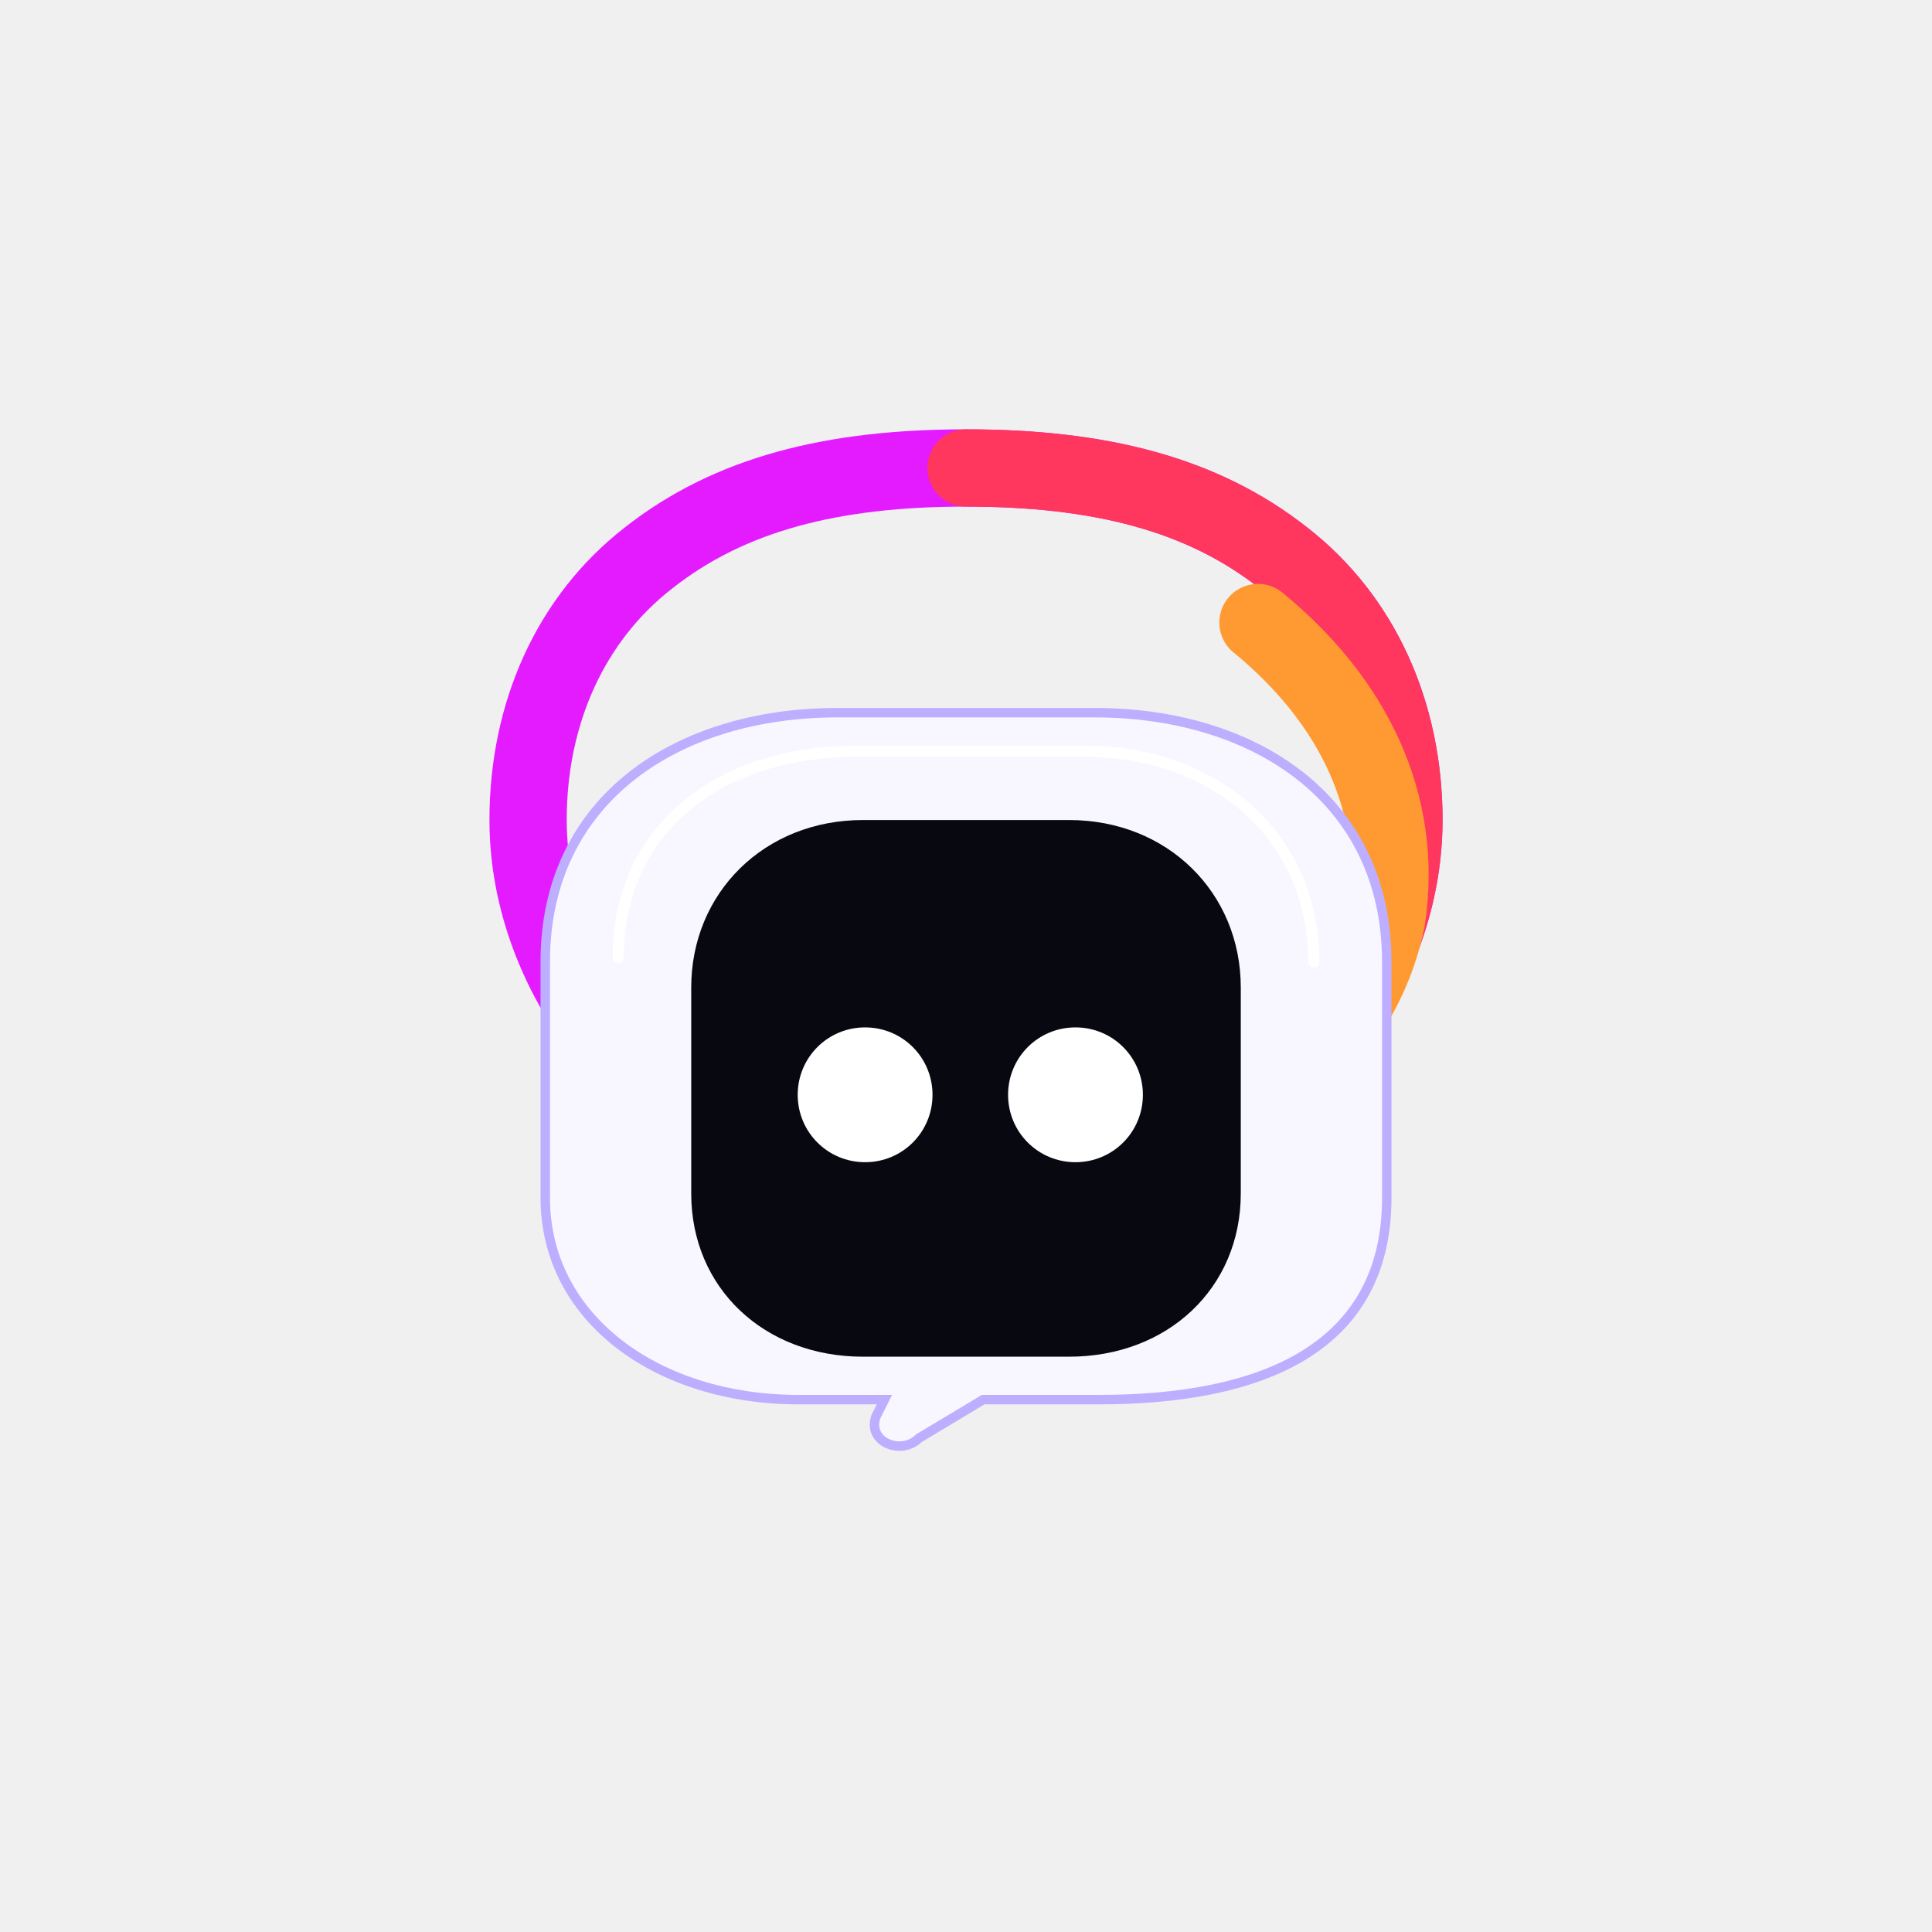
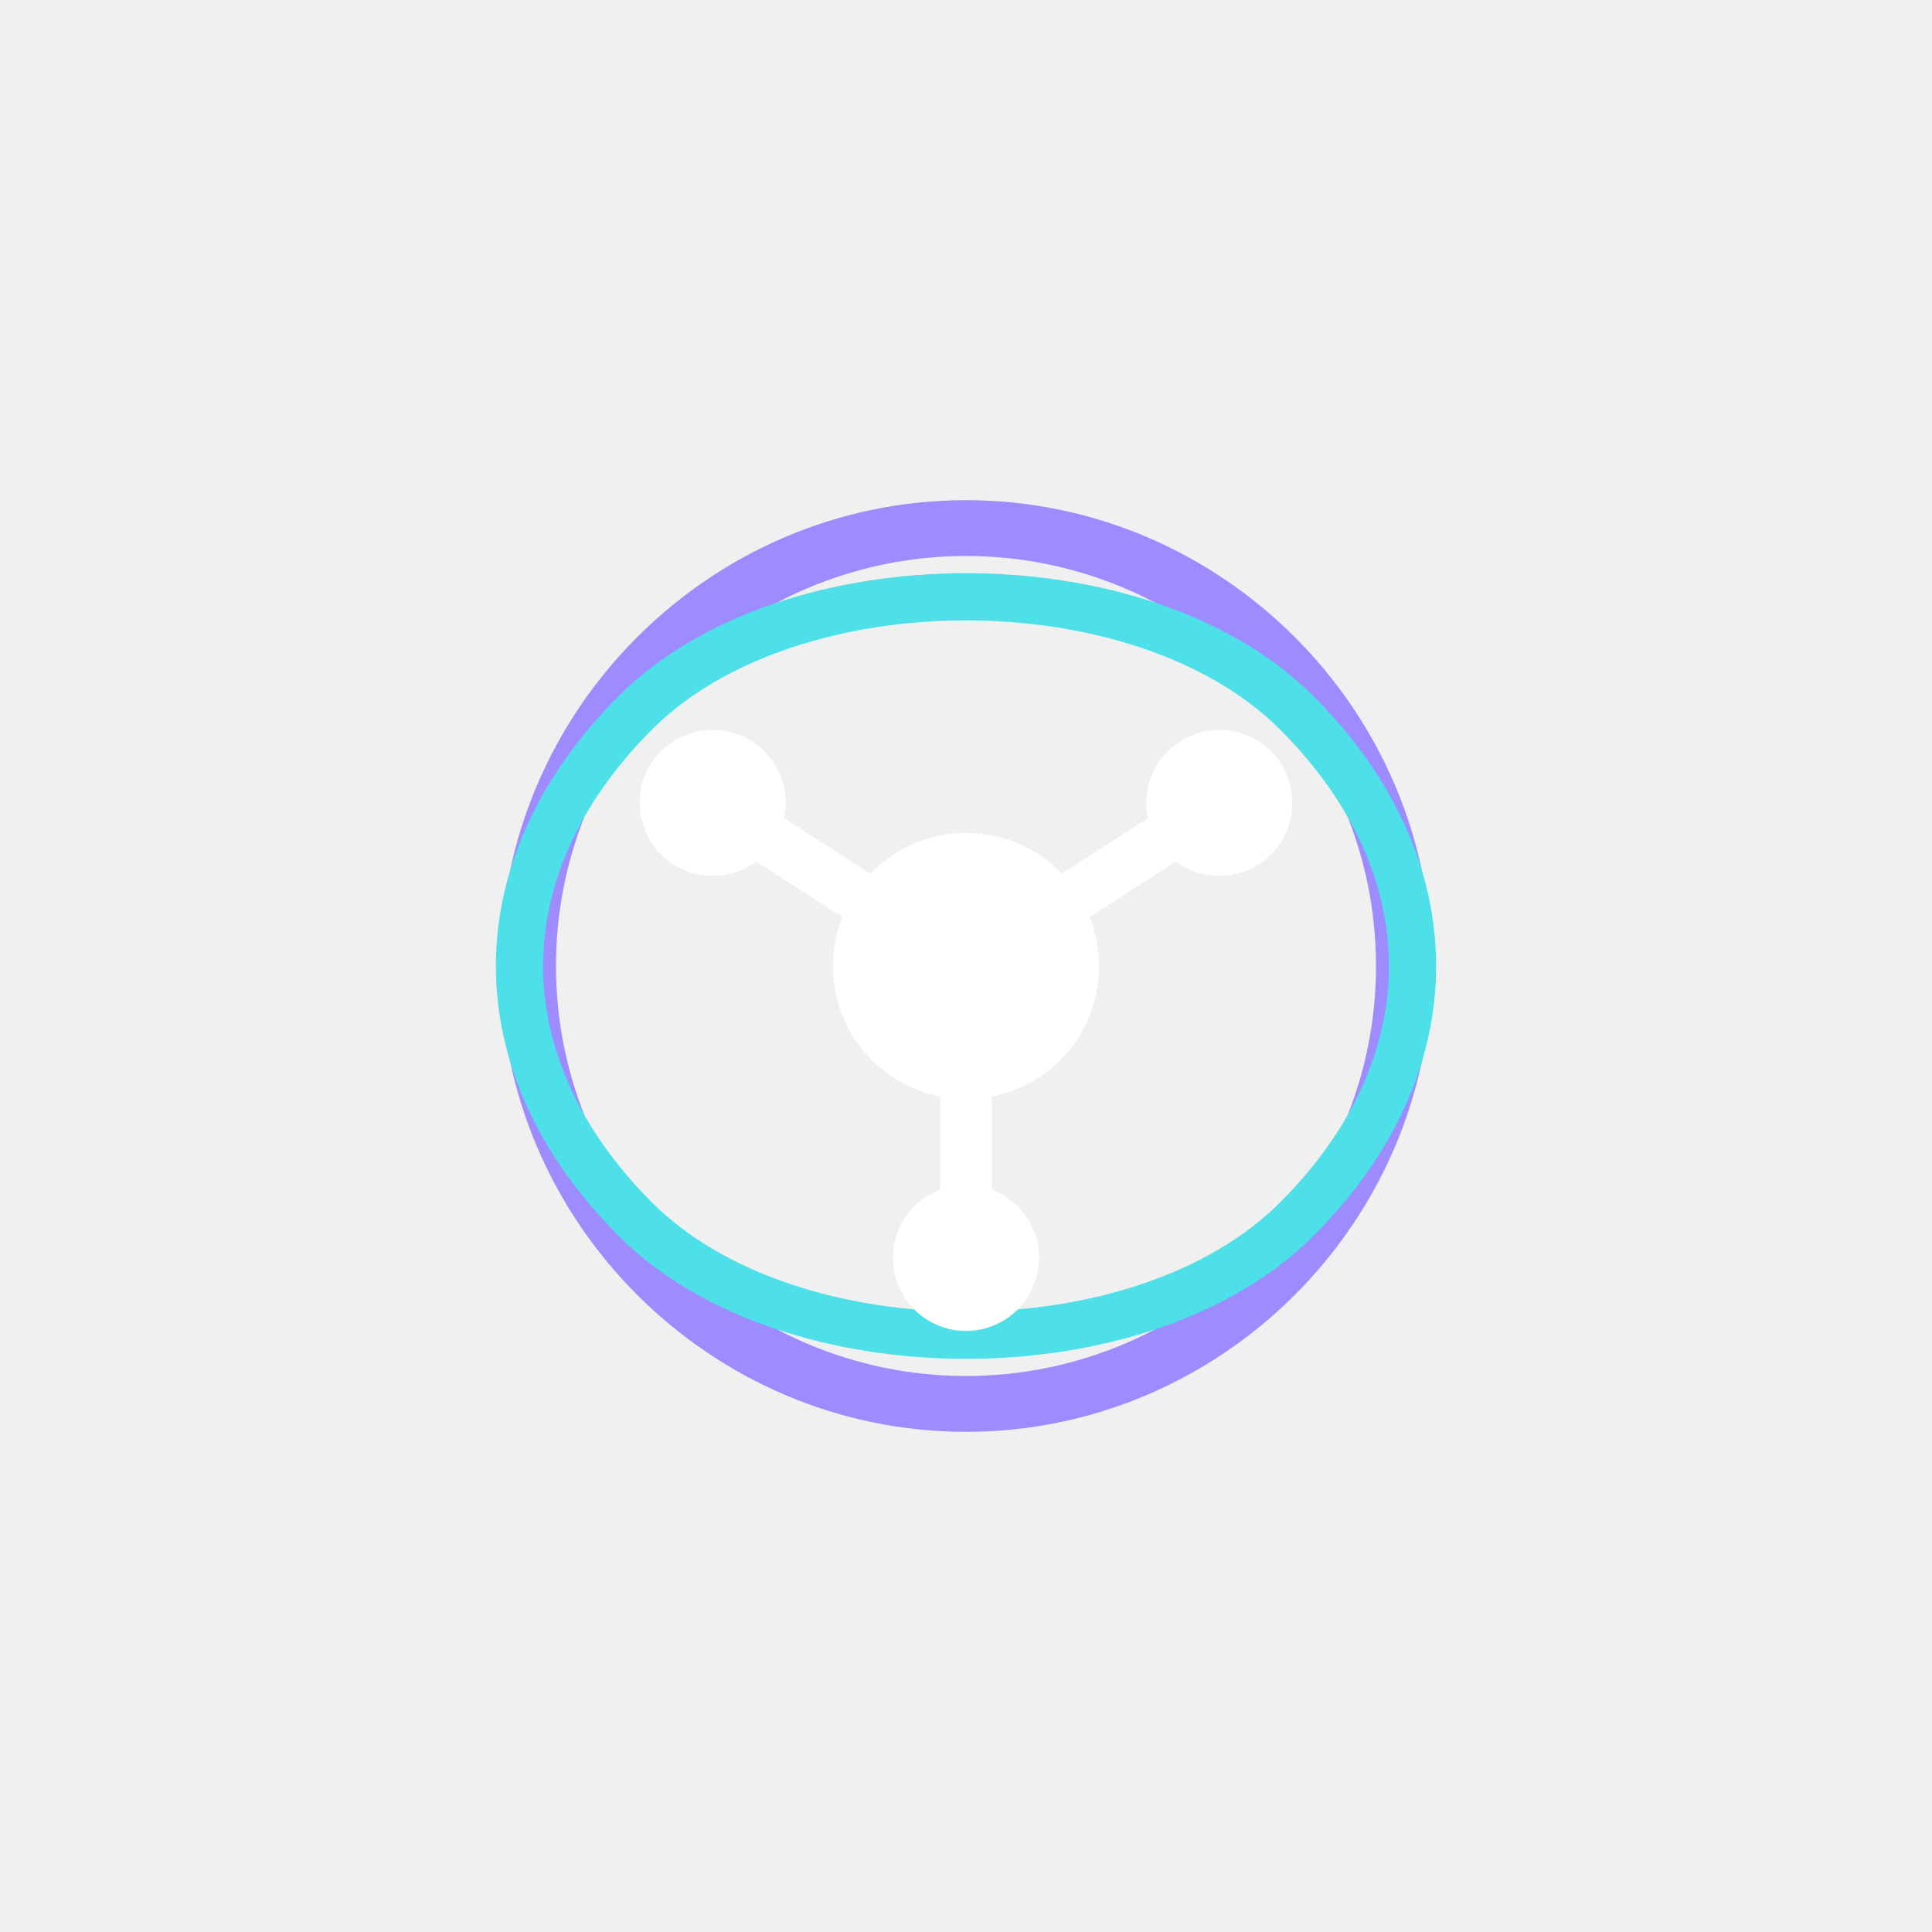
<svg xmlns="http://www.w3.org/2000/svg" viewBox="-28 -28 168 168">
  <g transform="scale(0.3733333)">
-     <path id="halo-base" d="M73 174C58 159 48 138 48 116C48 91 58 69 76 55C95 40 119 34 150 34C181 34 205 40 224 55C242 69 252 91 252 116C252 138 242 159 227 174" fill="none" stroke="#E51BFF" stroke-width="18" stroke-linecap="round" />
-     <path id="halo-red" d="M150 34C181 34 205 40 224 55C242 69 252 91 252 116C252 138 242 159 227 174" fill="none" stroke="#FF365D" stroke-width="18" stroke-linecap="round" />
-     <path id="halo-orange" d="M218 70C240 88 252 112 248 139C245 154 237 166 227 174" fill="none" stroke="#FF9A32" stroke-width="18" stroke-linecap="round" />
-     <path id="shell" d="M52 149C52 111 83 91 120 91H180C217 91 248 111 248 149V204C248 239 219 251 181 251H154L139 260C135 264 127 261 129 255L131 251H111C78 251 52 232 52 204V149Z" fill="#F8F7FF" stroke="#BDAEFF" stroke-width="2.2" />
-     <path id="shell-highlight" d="M69 148C69 117 94 100 124 100H178C207 100 231 119 231 149" fill="none" stroke="#FFFFFF" stroke-width="2.6" stroke-linecap="round" />
-     <path id="face" d="M86 155C86 133 103 116 126 116H174C197 116 214 133 214 155V203C214 225 197 241 174 241H126C103 241 86 225 86 203V155Z" fill="#080811" />
-     <path id="eye-left" d="M142.2 180C142.2 188.7 135.2 195.7 126.5 195.7C117.8 195.7 110.8 188.7 110.8 180C110.8 171.3 117.8 164.3 126.5 164.3C135.2 164.3 142.2 171.3 142.2 180Z" fill="#FFFFFF" />
-     <path id="eye-right" d="M191.2 180C191.2 188.7 184.2 195.7 175.5 195.7C166.8 195.7 159.8 188.7 159.8 180C159.8 171.3 166.8 164.3 175.5 164.3C184.2 164.3 191.2 171.3 191.2 180Z" fill="#FFFFFF" />
+     <path id="orbit-a" d="M150 48C206 48 252 94 252 150C252 206 206 252 150 252C94 252 48 206 48 150C48 94 94 48 150 48Z" fill="none" stroke="#9D8BFF" stroke-width="13" />
+     <path id="orbit-b" d="M73 91C109 55 191 55 227 91C263 127 263 173 227 209C191 245 109 245 73 209C37 173 37 127 73 91Z" fill="none" stroke="#4DE0E8" stroke-width="11" />
+     <path id="link-left" d="M150 150L91 112" fill="none" stroke="#FFFFFF" stroke-width="12" stroke-linecap="round" />
+     <path id="link-right" d="M150 150L209 112" fill="none" stroke="#FFFFFF" stroke-width="12" stroke-linecap="round" />
+     <path id="link-bottom" d="M150 150L150 218" fill="none" stroke="#FFFFFF" stroke-width="12" stroke-linecap="round" />
+     <path id="node-left" d="M108 112C108 121.389 100.389 129 91 129C81.611 129 74 121.389 74 112C74 102.611 81.611 95 91 95C100.389 95 108 102.611 108 112Z" fill="#FFFFFF" />
+     <path id="node-right" d="M226 112C226 121.389 218.389 129 209 129C199.611 129 192 121.389 192 112C192 102.611 199.611 95 209 95C218.389 95 226 102.611 226 112Z" fill="#FFFFFF" />
+     <path id="node-bottom" d="M167 218C167 227.389 159.389 235 150 235C140.611 235 133 227.389 133 218C133 208.611 140.611 201 150 201C159.389 201 167 208.611 167 218Z" fill="#FFFFFF" />
+     <path id="core" d="M181 150C181 167.121 167.121 181 150 181C132.879 181 119 167.121 119 150C119 132.879 132.879 119 150 119C167.121 119 181 132.879 181 150Z" fill="#FFFFFF" />
  </g>
</svg>
